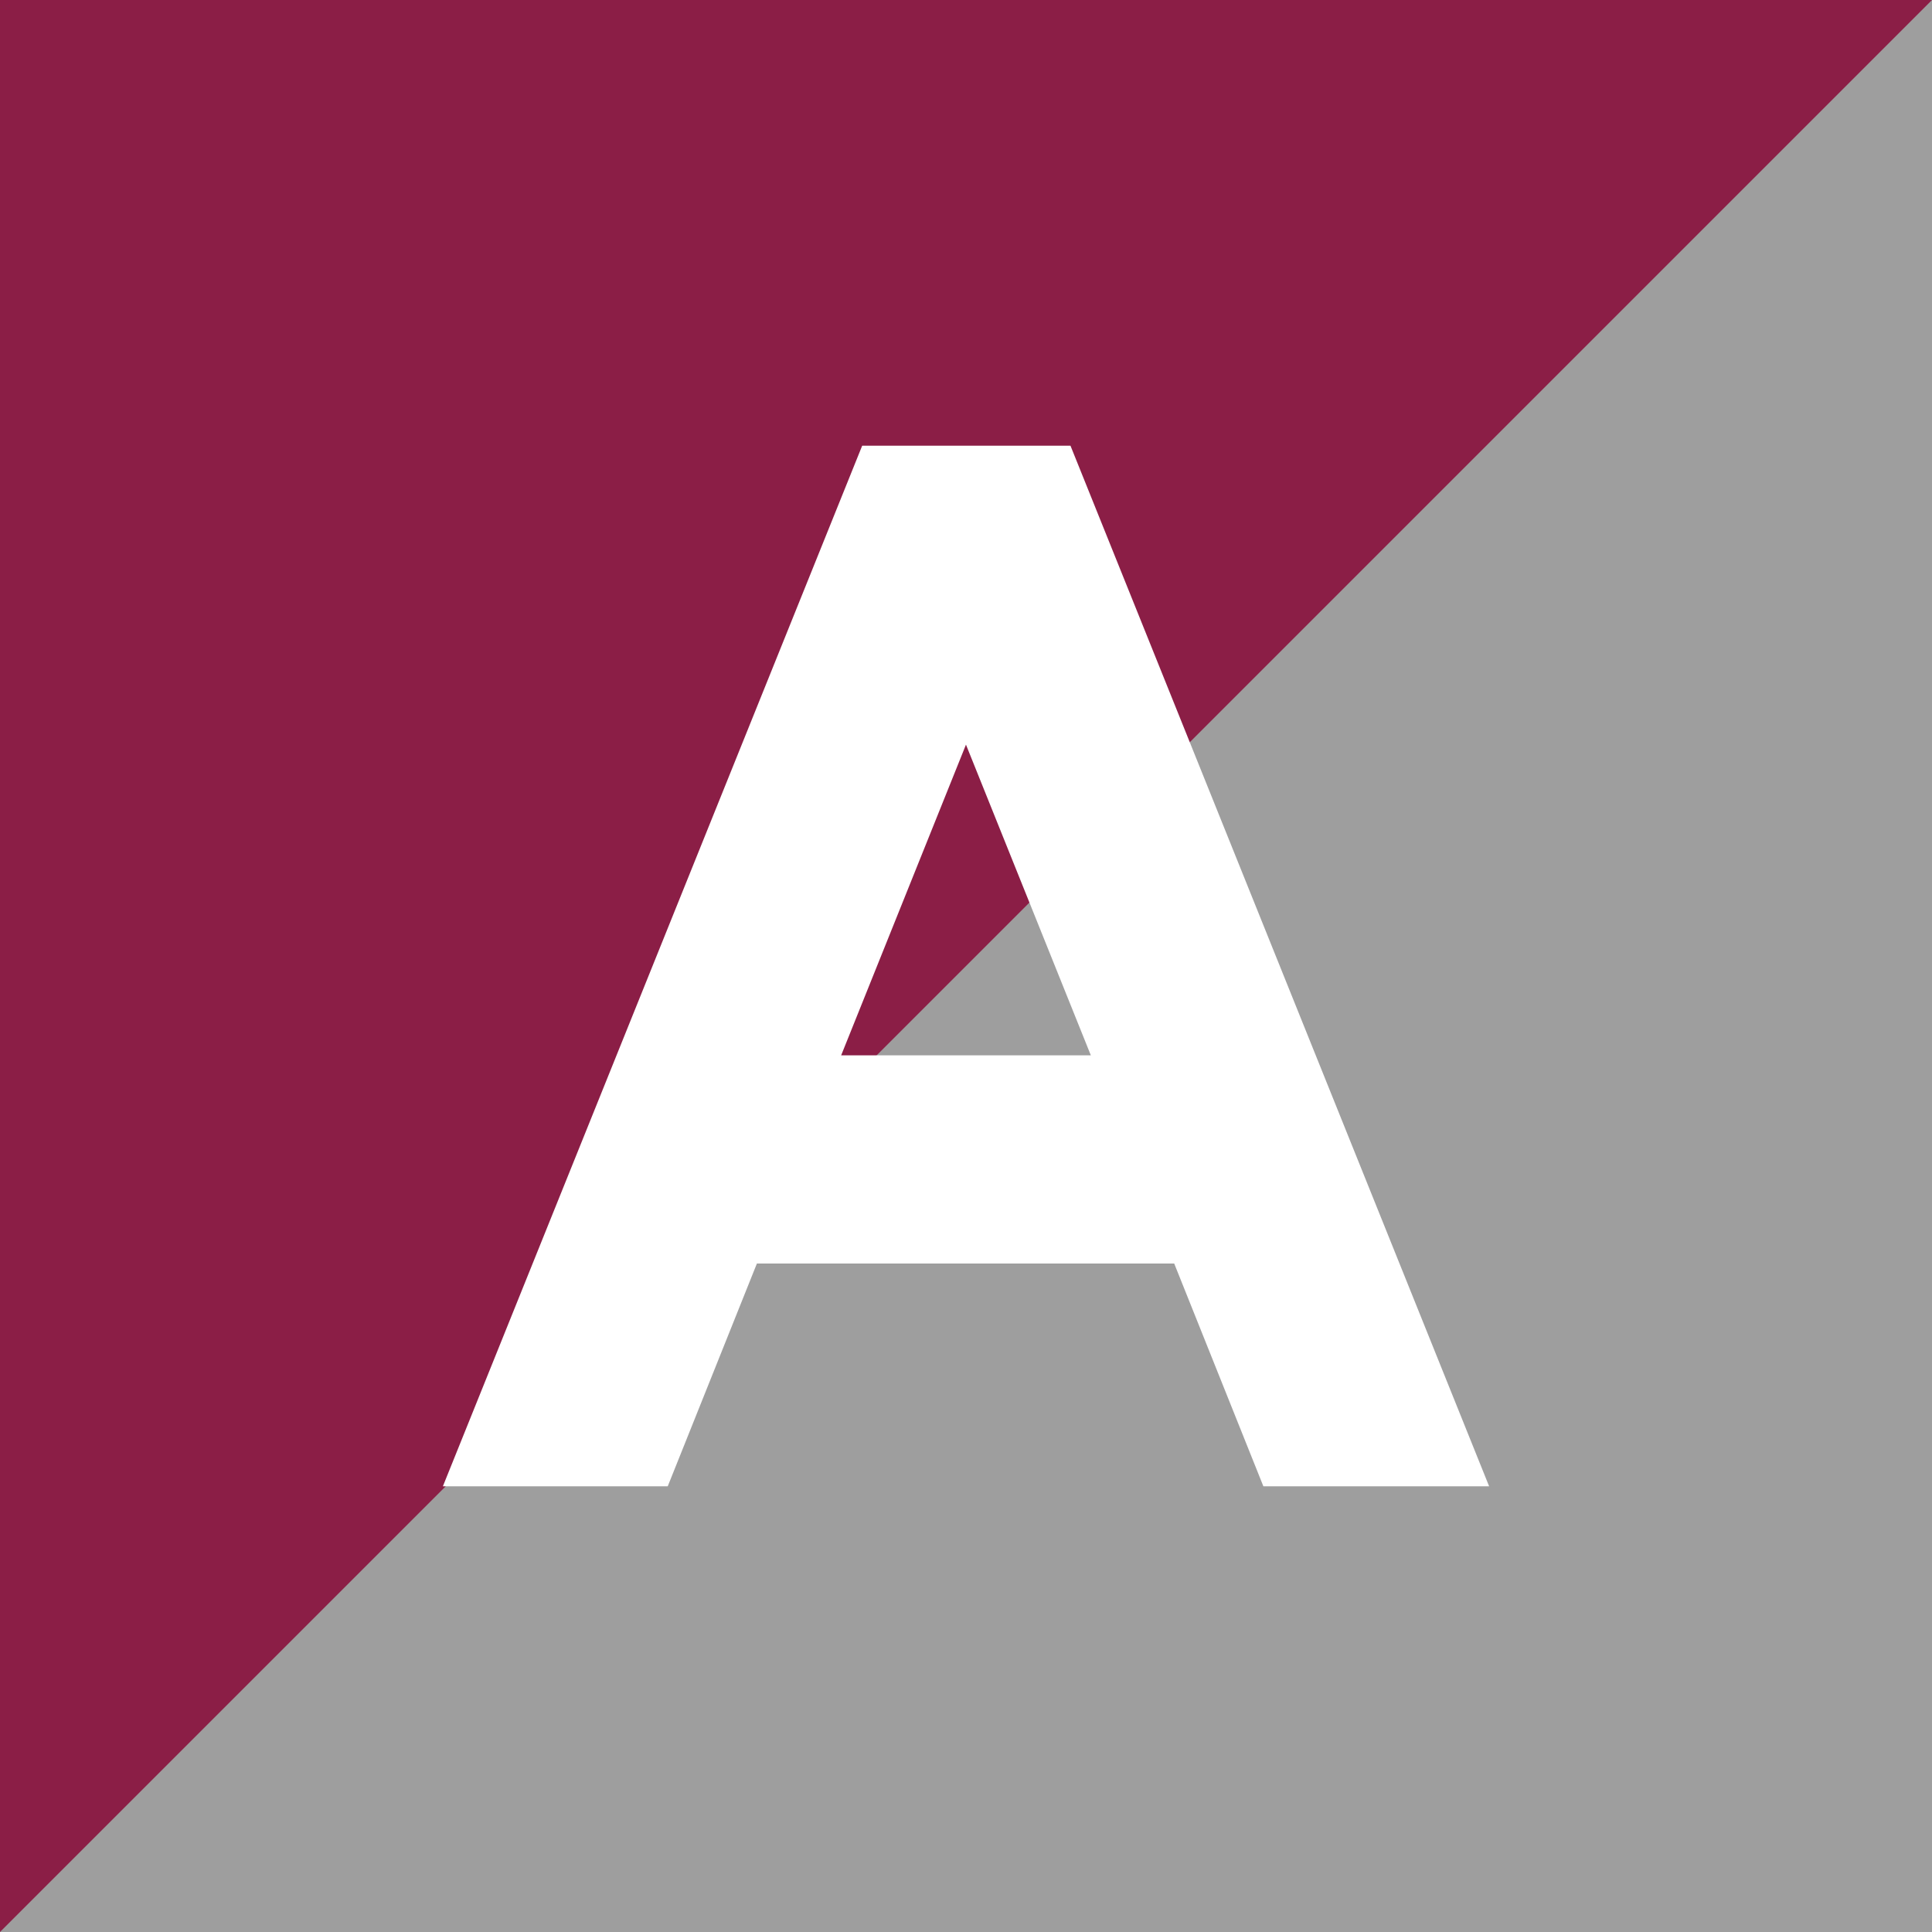
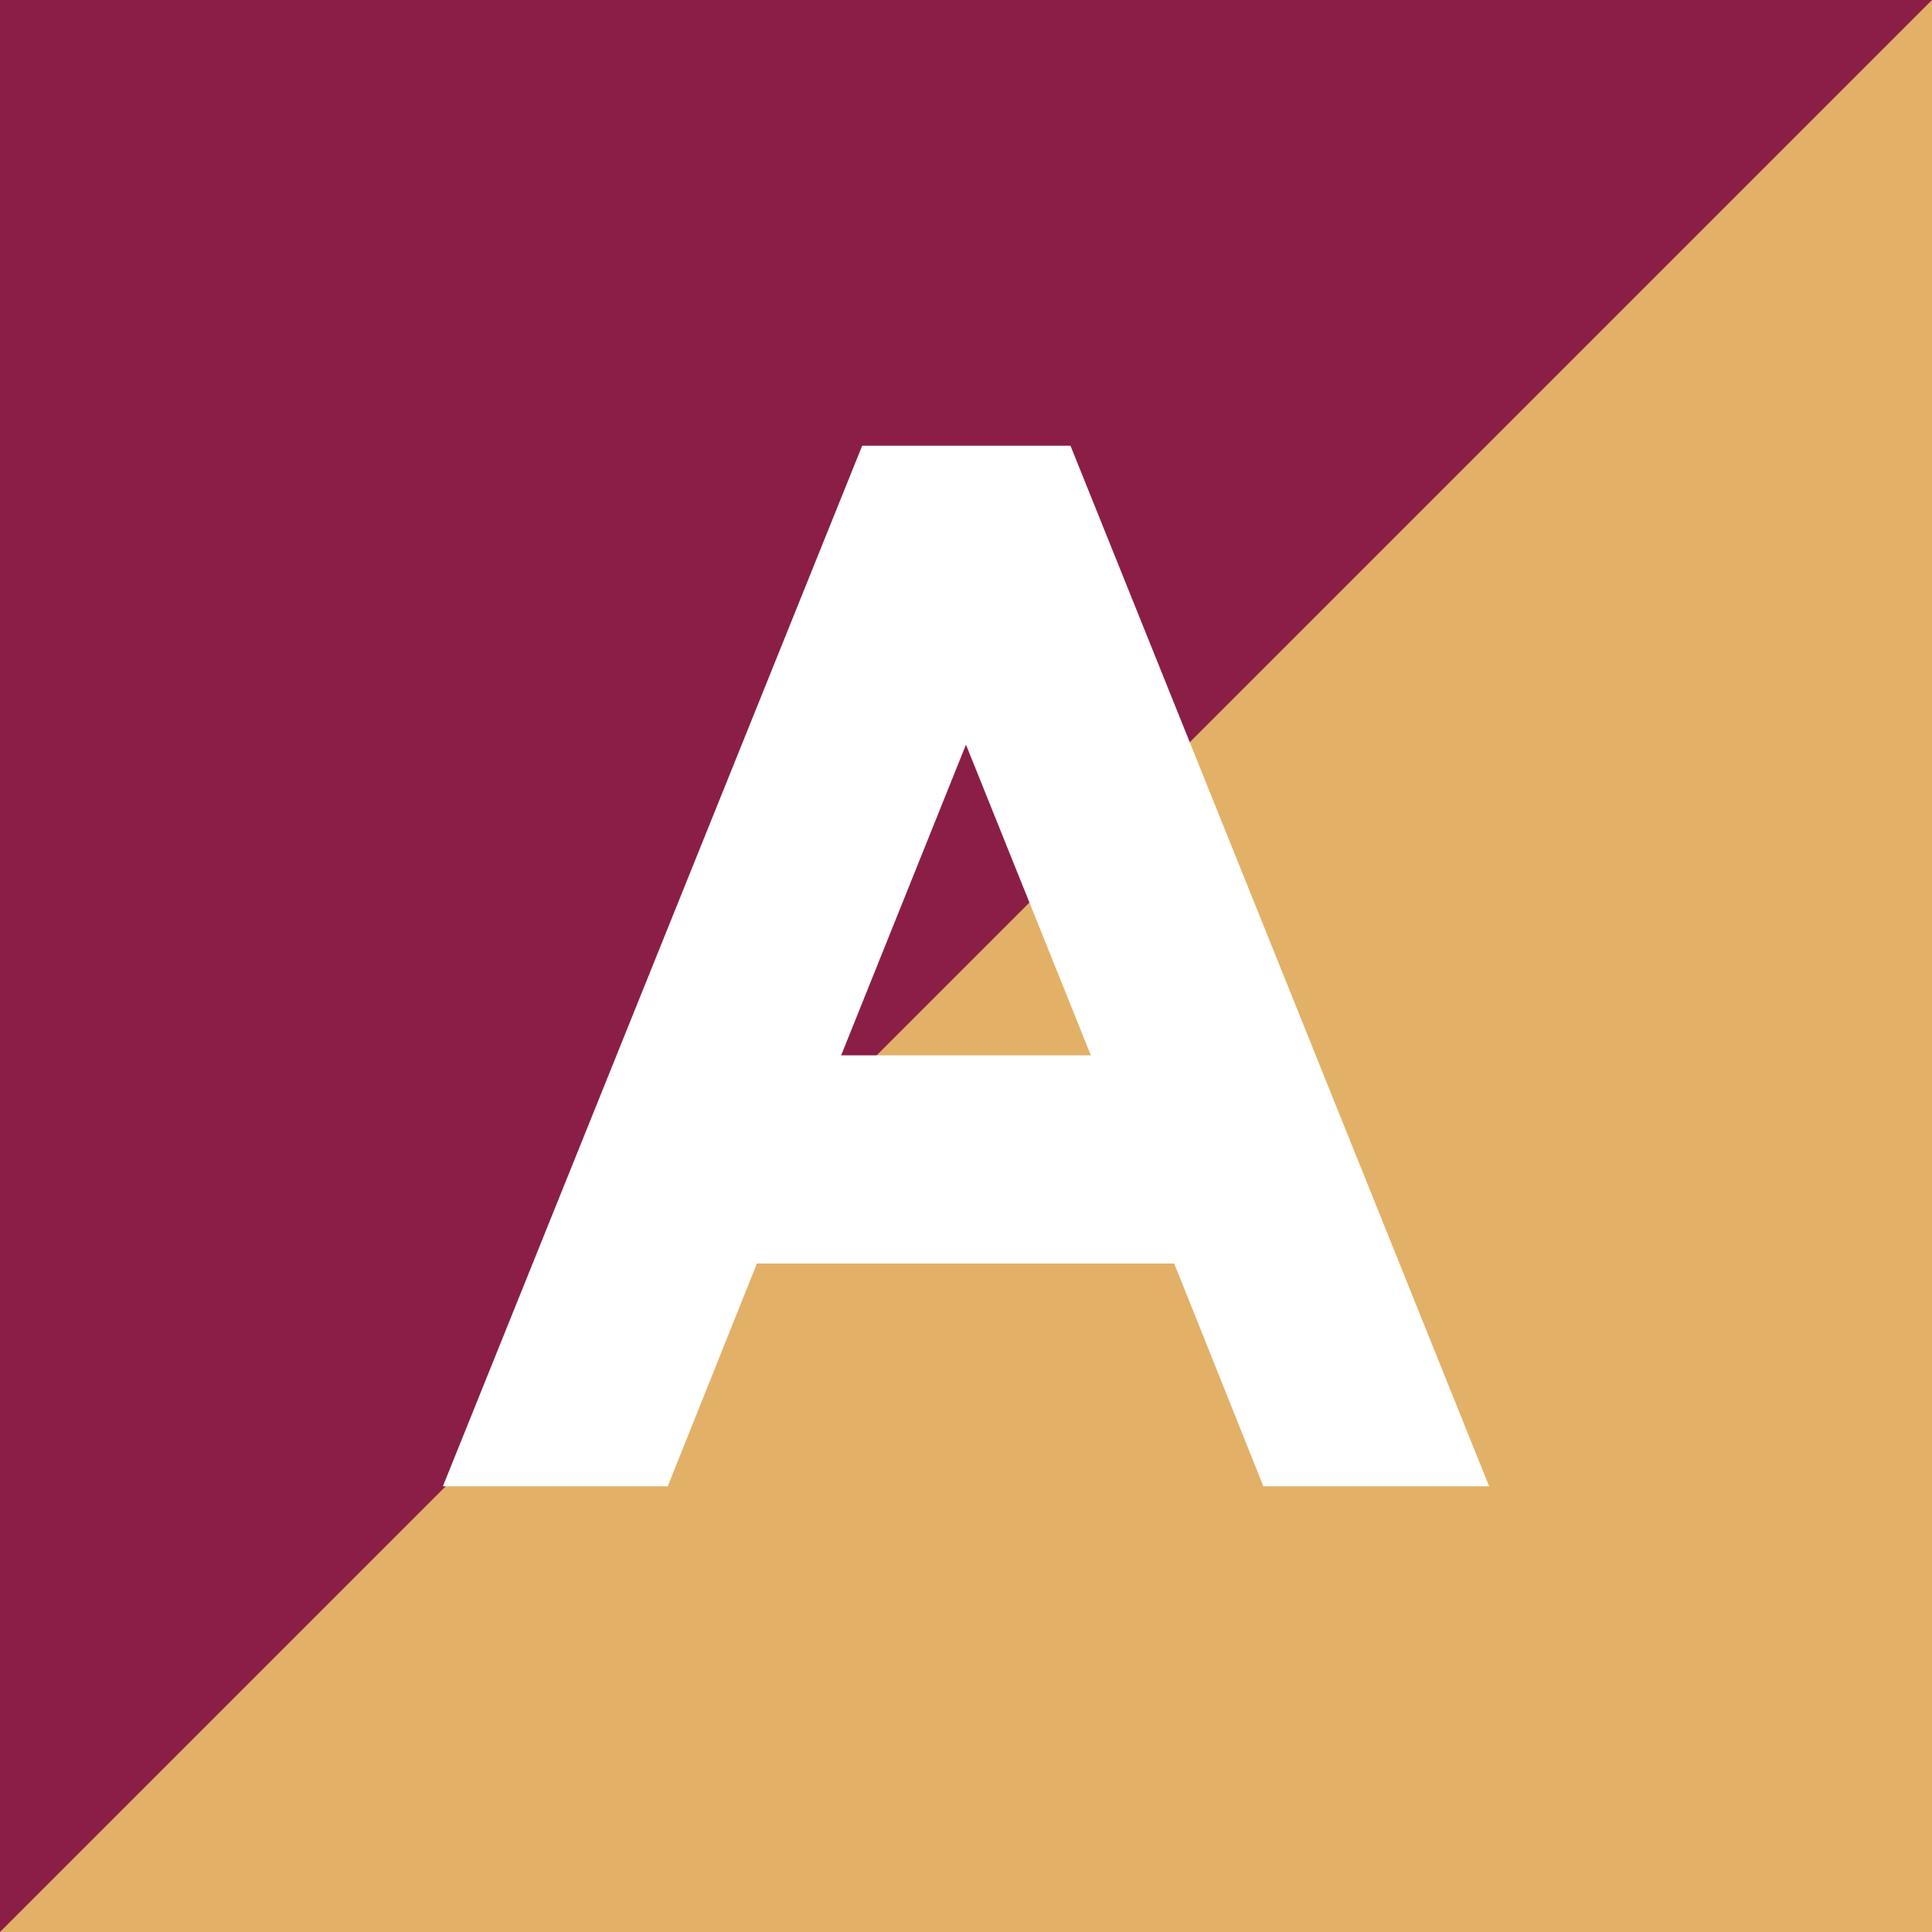
<svg xmlns="http://www.w3.org/2000/svg" width="26" height="26" viewBox="0 0 26 26">
  <path fill="#8B1E46" d="M0 0h26v26H0z" />
-   <path fill="#9E9E9E" d="M26 26H0L26 0z" />
+   <path fill="#E2B167" d="M26 26H0L26 0z" />
  <path fill="#FFF" d="M8.986 20.002l1.2-2.998h5.616l1.2 2.998h3.038L14.406 5.998h-2.803L5.96 20.002h3.026zM13 10.022l1.68 4.18h-3.36L13 10.02z" />
</svg>
